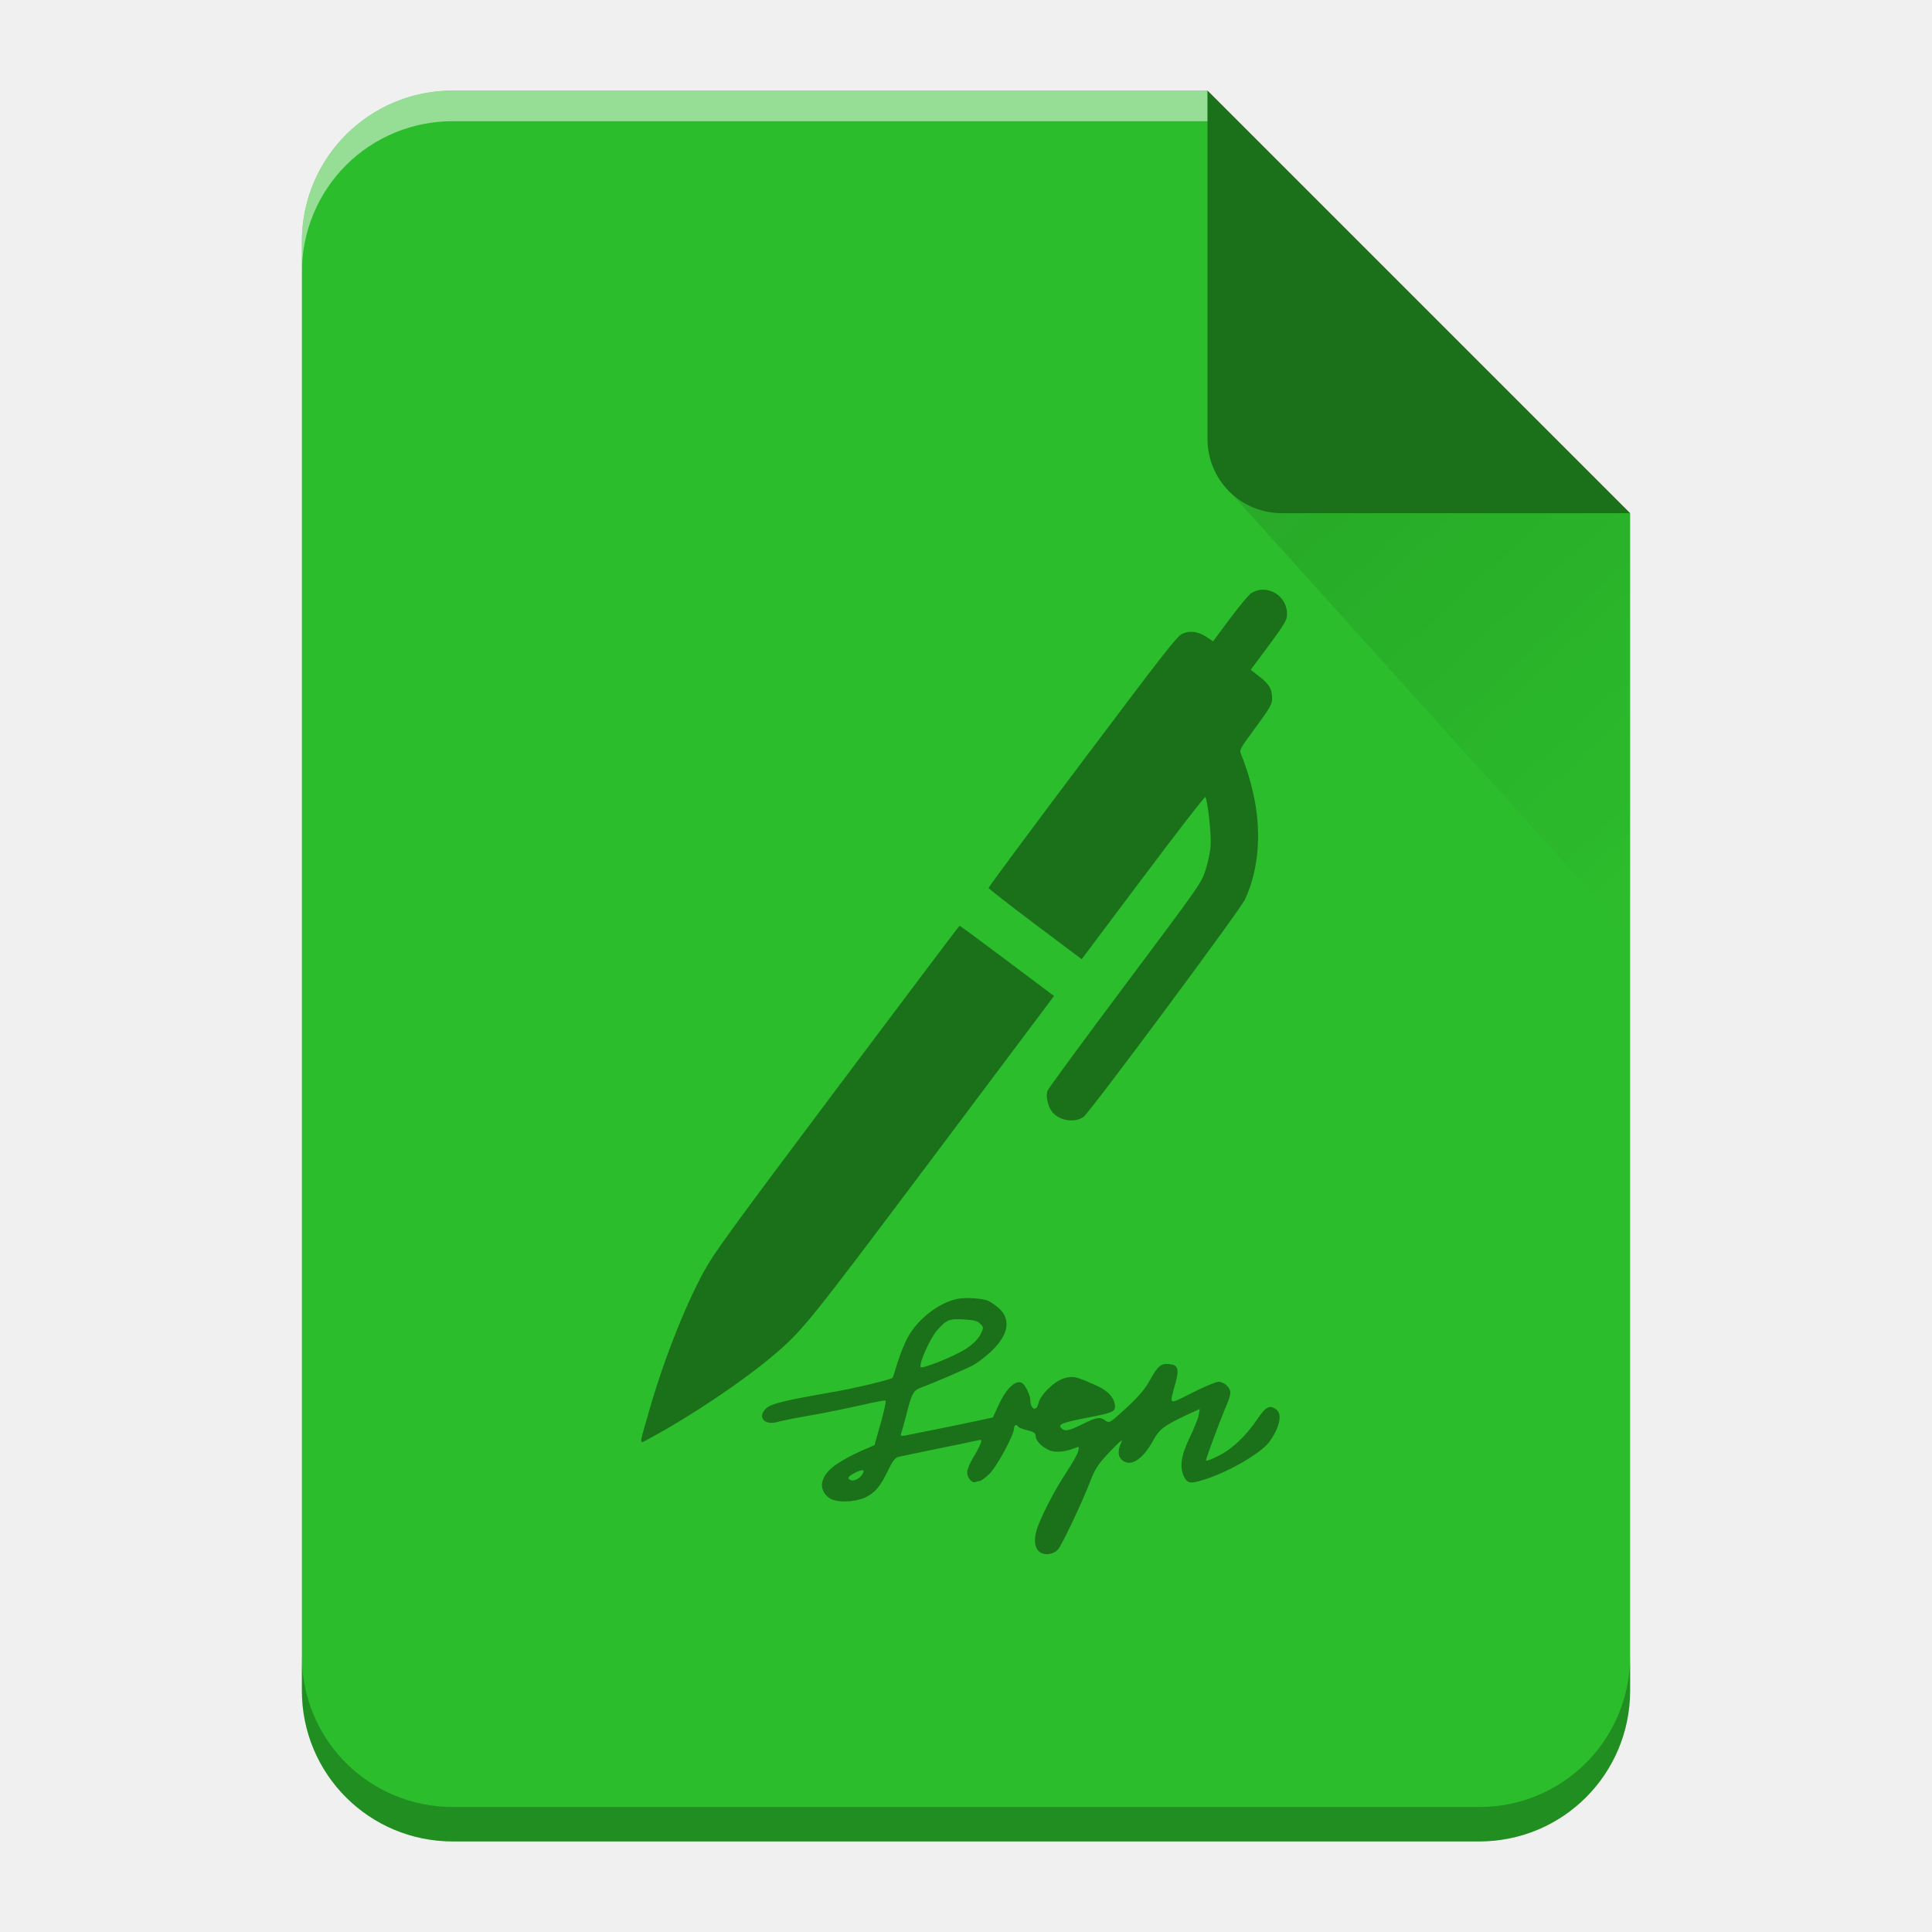
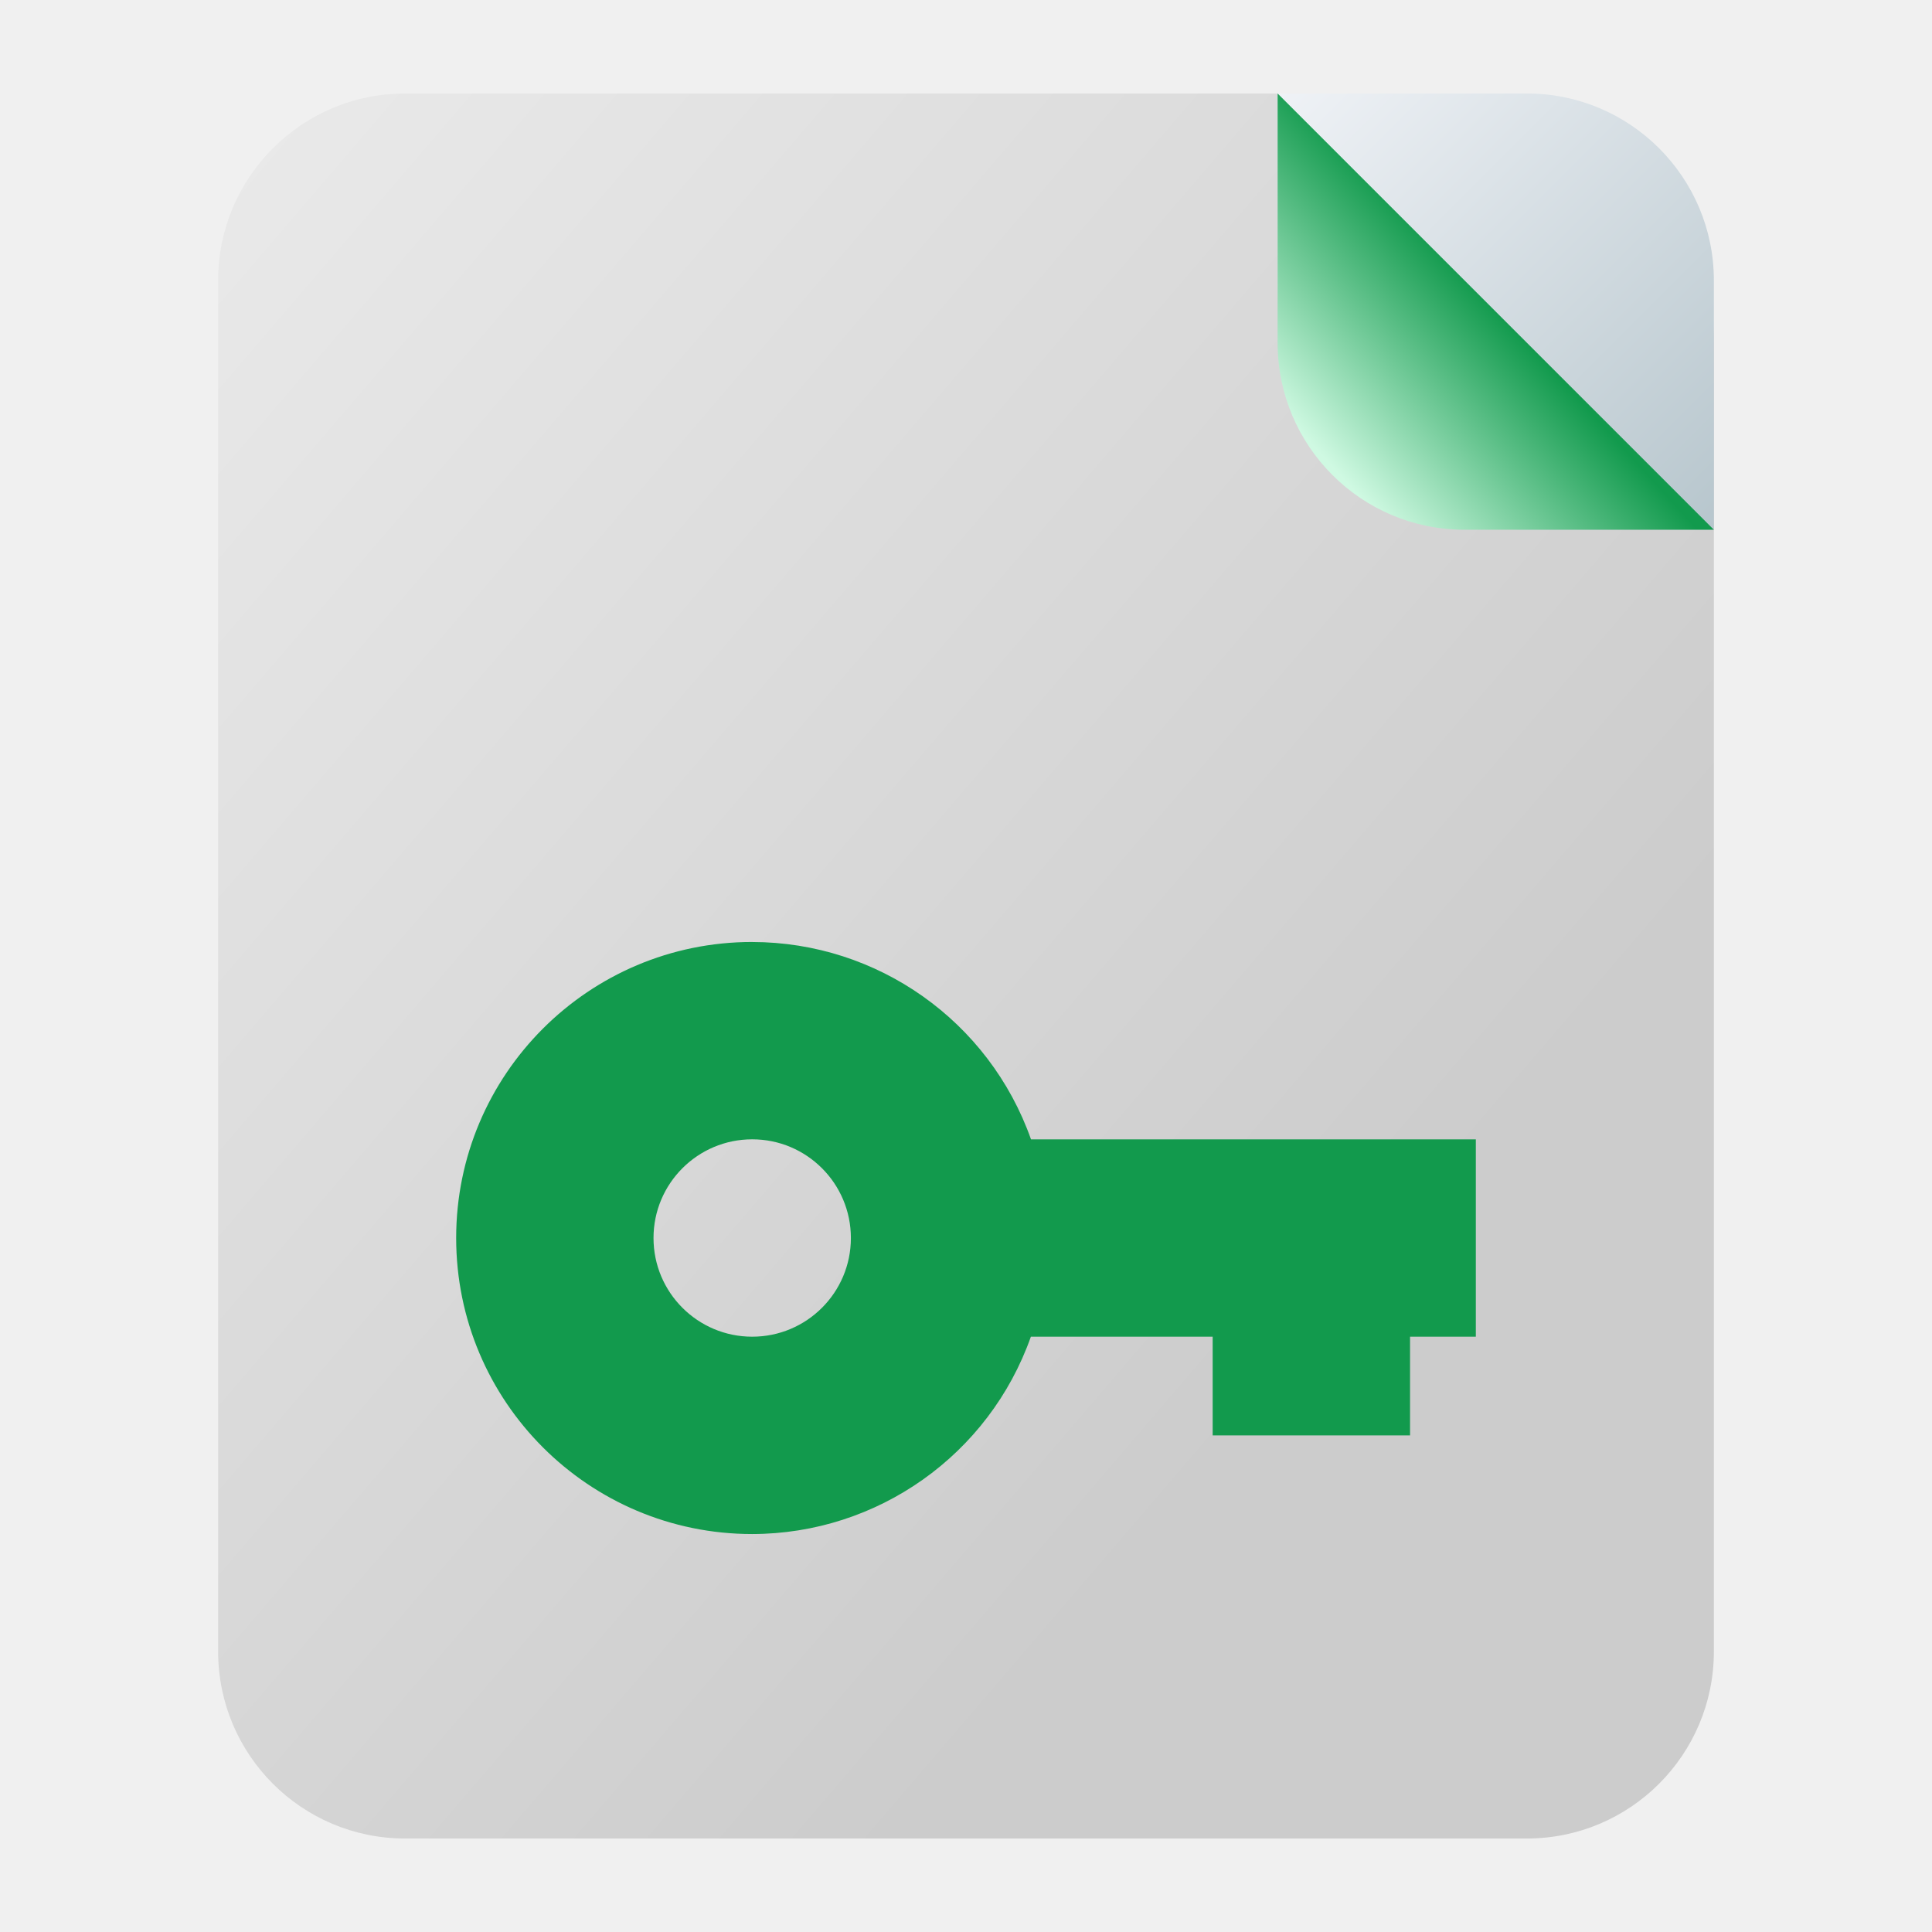
- <svg xmlns="http://www.w3.org/2000/svg" xmlns:xlink="http://www.w3.org/1999/xlink" width="64" height="64" version="1.1" id="svg29">
-   <defs id="defs13">
-     <linearGradient xlink:href="#a" id="b" gradientUnits="userSpaceOnUse" x1="0" y1="60.774" x2="0" y2="2.345" />
-     <linearGradient id="a" y1="392.36" y2="336.36" x2="0" gradientUnits="userSpaceOnUse" gradientTransform="translate(254 -254)">
-       <stop stop-color="#fff" stop-opacity="0" id="stop3" />
-       <stop offset="1" stop-color="#fff" stop-opacity=".2" id="stop5" />
+ <svg xmlns="http://www.w3.org/2000/svg" xmlns:xlink="http://www.w3.org/1999/xlink" width="62" height="62" version="1" id="svg7">
+   <defs id="defs7">
+     <linearGradient id="linearGradient1">
+       <stop style="stop-color:#cff9e2;stop-opacity:1;" offset="0" id="stop5" />
+       <stop style="stop-color:#129a4d;stop-opacity:1;" offset="1" id="stop6" />
    </linearGradient>
-     <linearGradient id="c" y1="17.475" y2="31" x1="41.616" x2="54" gradientUnits="userSpaceOnUse">
-       <stop stop-color="#060606" id="stop8" />
-       <stop offset="1" stop-opacity="0" id="stop10" />
+     <linearGradient id="c-3" gradientUnits="userSpaceOnUse" x1="24.072" x2="23.96" y1="0.751" y2="46.057">
+       <stop offset="0" stop-color="#fff" id="stop3" />
+       <stop offset="1" stop-color="#d9d9d9" id="stop4" />
    </linearGradient>
+     <linearGradient id="b-6" gradientUnits="userSpaceOnUse" x1="29.203" x2="34.121" xlink:href="#a-7" y1="24.827" y2="29.225" />
+     <linearGradient id="a-7">
+       <stop offset="0" id="stop1" />
+       <stop offset="1" stop-opacity="0" id="stop2" />
+     </linearGradient>
+     <linearGradient id="d" gradientUnits="userSpaceOnUse" x1="15.949" x2="25.032" xlink:href="#a-7" y1="23.618" y2="33.699" />
+     <linearGradient id="e" gradientUnits="userSpaceOnUse" x1="21.991" x2="29.321" xlink:href="#a-7" y1="33.78" y2="41.932" />
+     <linearGradient id="paint154_linear_890_11" x1="778" y1="812.292" x2="788" y2="812.292" gradientUnits="userSpaceOnUse" gradientTransform="translate(-751,-696)">
+       <stop stop-color="#EFF2F6" id="stop1050" />
+       <stop offset="0.601" stop-color="#B7C6CD" id="stop1051" />
+     </linearGradient>
+     <linearGradient id="paint155_linear_890_11" x1="783" y1="813" x2="783" y2="817" gradientUnits="userSpaceOnUse" gradientTransform="translate(-751,-696)">
+       <stop stop-color="#EFF2F6" id="stop1052" />
+       <stop offset="0.734" stop-color="#B7C6CD" id="stop1053" />
+     </linearGradient>
+     <radialGradient id="paint156_radial_890_11" cx="0" cy="0" r="1" gradientUnits="userSpaceOnUse" gradientTransform="matrix(27.99999,27.99998,-27.99999,27.99998,32.30239,34)">
+       <stop offset="0.601" stop-color="#B7C6CD" id="stop1054" style="stop-color:#384850;stop-opacity:1;" />
+       <stop offset="0.877" stop-color="#EFF2F6" id="stop1055" />
+     </radialGradient>
+     <linearGradient id="paint157_linear_890_11" x1="796.845" y1="799.434" x2="768.901" y2="770.815" gradientUnits="userSpaceOnUse" gradientTransform="matrix(1.166667,0,0,1.166667,-881.1976,-881.8333)">
+       <stop offset="0" stop-color="#2E2E41" id="stop1056" style="stop-color:#424b58;stop-opacity:1;" />
+       <stop offset="0.711" stop-color="#566C80" id="stop1057" style="stop-color:#303c47;stop-opacity:1;" />
+     </linearGradient>
+     <linearGradient id="paint158_linear_890_11" x1="792" y1="794" x2="774" y2="776" gradientUnits="userSpaceOnUse" gradientTransform="translate(-751,-696)">
+       <stop offset="0.304" stop-color="#2E2E41" id="stop1058" />
+       <stop offset="1" stop-color="#566C80" id="stop1059" />
+     </linearGradient>
+     <linearGradient id="paint159_linear_890_11" x1="788" y1="790" x2="778" y2="780" gradientUnits="userSpaceOnUse" gradientTransform="translate(-751,-696)">
+       <stop offset="0.391" stop-color="#5200FF" id="stop1060" />
+       <stop offset="1" stop-color="#0085FF" id="stop1061" />
+     </linearGradient>
+     <linearGradient id="paint160_linear_890_11" x1="784" y1="798" x2="782" y2="796" gradientUnits="userSpaceOnUse" gradientTransform="translate(-751,-696)">
+       <stop stop-color="#FF7E07" id="stop1062" />
+       <stop offset="1" stop-color="#FFE607" id="stop1063" />
+     </linearGradient>
+     <linearGradient id="c-3-6" gradientUnits="userSpaceOnUse" x1="24.072" x2="23.96" y1="0.751" y2="46.057" gradientTransform="matrix(0.9147135,0,0,0.9006815,9.046877,9.383644)">
+       <stop offset="0" stop-color="#fff" id="stop3-2" />
+       <stop offset="1" stop-color="#d9d9d9" id="stop4-9" />
+     </linearGradient>
+     <linearGradient id="b-6-1" gradientUnits="userSpaceOnUse" x1="29.203" x2="34.121" xlink:href="#a-7" y1="24.827" y2="29.225" gradientTransform="matrix(1.110453,0,0,1.093419,4.349116,4.786143)" />
+     <linearGradient id="d-0" gradientUnits="userSpaceOnUse" x1="15.949" x2="25.032" xlink:href="#a-7" y1="23.618" y2="33.699" gradientTransform="matrix(1.110453,0,0,1.093419,4.349116,4.786143)" />
+     <linearGradient id="e-9" gradientUnits="userSpaceOnUse" x1="21.991" x2="29.321" xlink:href="#a-7" y1="33.78" y2="41.932" gradientTransform="matrix(1.110453,0,0,1.093419,4.349116,4.786143)" />
+     <linearGradient id="paint539_linear_890_11" x1="1007" y1="317" x2="951.659" y2="269.565" gradientUnits="userSpaceOnUse">
+       <stop offset="0.224" stop-color="#5200FF" id="stop1821" />
+       <stop offset="0.903" stop-color="#0085FF" id="stop1822" />
+     </linearGradient>
+     <linearGradient id="paint540_linear_890_11" x1="974.5" y1="274" x2="974.5" y2="280" gradientUnits="userSpaceOnUse">
+       <stop offset="0.189" stop-color="#EFF2F6" id="stop1823" />
+       <stop offset="0.85" stop-color="#B7C6CD" id="stop1824" />
+     </linearGradient>
+     <linearGradient id="paint541_linear_890_11" x1="983" y1="282" x2="983" y2="288" gradientUnits="userSpaceOnUse">
+       <stop offset="0.189" stop-color="#EFF2F6" id="stop1825" />
+       <stop offset="0.85" stop-color="#B7C6CD" id="stop1826" />
+     </linearGradient>
+     <linearGradient id="paint542_linear_890_11" x1="983" y1="290" x2="983" y2="296" gradientUnits="userSpaceOnUse">
+       <stop offset="0.189" stop-color="#EFF2F6" id="stop1827" />
+       <stop offset="0.85" stop-color="#B7C6CD" id="stop1828" />
+     </linearGradient>
+     <linearGradient id="paint543_linear_890_11" x1="978.5" y1="298" x2="978.5" y2="304" gradientUnits="userSpaceOnUse">
+       <stop offset="0.189" stop-color="#EFF2F6" id="stop1829" />
+       <stop offset="0.85" stop-color="#B7C6CD" id="stop1830" />
+     </linearGradient>
+     <linearGradient id="paint544_linear_890_11" x1="993" y1="261" x2="1007" y2="275" gradientUnits="userSpaceOnUse">
+       <stop stop-color="#EFF2F6" id="stop1831" />
+       <stop offset="1" stop-color="#B7C6CD" id="stop1832" />
+     </linearGradient>
+     <linearGradient id="paint545_linear_890_11" x1="1000.58" y1="267.417" x2="994.75" y2="273.25" gradientUnits="userSpaceOnUse">
+       <stop stop-color="#5200FF" id="stop1833" />
+       <stop offset="1" stop-color="#0085FF" id="stop1834" />
+     </linearGradient>
+     <linearGradient id="paint366_linear_890_11" x1="1007" y1="517" x2="951.659" y2="469.565" gradientUnits="userSpaceOnUse" gradientTransform="translate(-952,-458)">
+       <stop offset="0.272" stop-color="#FF7E07" id="stop1474" style="stop-color:#cccccc;stop-opacity:1;" />
+       <stop offset="1" stop-color="#FFE607" id="stop1475" style="stop-color:#eaeaea;stop-opacity:1;" />
+     </linearGradient>
+     <linearGradient id="paint367_linear_890_11" x1="993" y1="461" x2="1007" y2="475" gradientUnits="userSpaceOnUse" gradientTransform="translate(-952,-458)">
+       <stop stop-color="#EFF2F6" id="stop1476" />
+       <stop offset="1" stop-color="#B7C6CD" id="stop1477" />
+     </linearGradient>
+     <linearGradient id="paint368_linear_890_11" x1="1000" y1="468" x2="994" y2="473" gradientUnits="userSpaceOnUse" gradientTransform="translate(-952,-458)">
+       <stop stop-color="#FF7E07" id="stop1478" />
+       <stop offset="1" stop-color="#FFE607" id="stop1479" style="stop-color:#fff8b4;stop-opacity:1;" />
+     </linearGradient>
+     <linearGradient id="paint369_linear_890_11" x1="995" y1="506" x2="977.295" y2="491.246" gradientUnits="userSpaceOnUse" gradientTransform="translate(-952,-458)">
+       <stop stop-color="#FF7E07" id="stop1480" style="stop-color:#ffd42a;stop-opacity:1" />
+       <stop offset="1" stop-color="#FFE607" id="stop1481" style="stop-color:#ffe6d5;stop-opacity:1" />
+     </linearGradient>
+     <linearGradient id="paint370_linear_890_11" x1="995" y1="490" x2="995" y2="498" gradientUnits="userSpaceOnUse" gradientTransform="translate(-952,-458)">
+       <stop stop-color="white" id="stop1482" />
+       <stop offset="0.705" stop-color="#E6E6E6" id="stop1483" />
+     </linearGradient>
+     <linearGradient id="paint371_linear_890_11" x1="972" y1="481" x2="972" y2="485" gradientUnits="userSpaceOnUse" gradientTransform="translate(-952,-458)">
+       <stop stop-color="white" id="stop1484" />
+       <stop offset="0.705" stop-color="#E6E6E6" id="stop1485" />
+     </linearGradient>
+     <linearGradient id="paint372_linear_890_11" x1="972" y1="473" x2="972" y2="477" gradientUnits="userSpaceOnUse" gradientTransform="translate(-952,-458)">
+       <stop stop-color="white" id="stop1486" />
+       <stop offset="0.705" stop-color="#E6E6E6" id="stop1487" />
+     </linearGradient>
+     <linearGradient xlink:href="#linearGradient1" id="linearGradient6" x1="43.712" y1="16.02" x2="49.099" y2="11.099" gradientUnits="userSpaceOnUse" />
  </defs>
-   <path d="M 40,3 H 15 c -2.77,0 -5,2.23 -5,5 v 48 c 0,2.77 2.23,5 5,5 h 34 c 2.77,0 5,-2.23 5,-5 V 17 Z" id="path15" style="fill:#2cbd2c" />
-   <path d="M 40,3 H 15 c -2.77,0 -5,2.23 -5,5 v 48 c 0,2.77 2.23,5 5,5 h 34 c 2.77,0 5,-2.23 5,-5 V 17 Z" id="path17" style="fill:url(#b)" />
-   <path d="M 40,3 H 15 C 12.23,3 10,5.23 10,8 V 9.014 A 5.005,5.005 0 0 1 11.46,5.474 4.989,4.989 0 0 1 15,4.015 H 40 V 4 Z" id="path19" style="opacity:0.5;fill:#ffffff" />
-   <path d="M 54,54.86 A 5.004,5.004 0 0 1 52.54,58.398 4.989,4.989 0 0 1 49,59.86 H 15 A 5.005,5.005 0 0 1 11.46,58.4 4.989,4.989 0 0 1 10,54.86 V 56 c 0,2.77 2.23,5 5,5 h 34 c 2.77,0 5,-2.23 5,-5 z" id="path21" style="opacity:0.25;fill-opacity:0.992" />
-   <path d="M 40,3 V 14.535 A 2.456,2.456 0 0 0 42.465,17 H 54 Z" id="path23" style="opacity:0.4;fill-rule:evenodd" />
-   <path style="color:#000000;overflow:visible;opacity:0.4;isolation:auto;mix-blend-mode:normal;solid-color:#000000;solid-opacity:1" d="m 41.855,19.533 a 0.757,0.757 0 0 0 -0.417,0.123 c -0.073,0.05 -0.386,0.426 -0.694,0.836 l -0.56,0.754 -0.204,-0.139 c -0.284,-0.187 -0.558,-0.229 -0.814,-0.113 -0.177,0.08 -0.591,0.615 -3.31,4.23 -1.717,2.28 -3.112,4.163 -3.108,4.192 0.004,0.024 0.7,0.568 1.543,1.201 l 1.541,1.158 2.027,-2.7 c 1.116,-1.487 2.045,-2.69 2.067,-2.673 0.072,0.054 0.203,1.22 0.178,1.596 -0.01,0.205 -0.087,0.572 -0.167,0.816 -0.14,0.437 -0.156,0.462 -2.67,3.82 -1.39,1.858 -2.547,3.435 -2.568,3.497 -0.06,0.172 0.007,0.493 0.137,0.678 0.217,0.31 0.755,0.409 1.06,0.187 0.211,-0.154 5.19,-6.855 5.348,-7.205 0.463,-0.997 0.558,-2.273 0.266,-3.53 a 8.17,8.17 0 0 0 -0.414,-1.318 c -0.043,-0.093 0.028,-0.212 0.494,-0.838 0.44,-0.597 0.54,-0.765 0.549,-0.92 0.017,-0.329 -0.084,-0.512 -0.407,-0.763 l -0.3,-0.235 0.597,-0.802 c 0.49,-0.664 0.596,-0.838 0.604,-0.992 a 0.805,0.805 0 0 0 -0.778,-0.86 z M 31.787,30.666 c -0.015,0.002 -1.843,2.432 -4.066,5.393 -3.576,4.767 -4.085,5.473 -4.414,6.08 -0.656,1.207 -1.369,3.048 -1.842,4.73 -0.307,1.079 -0.323,0.981 0.105,0.752 1.32,-0.713 3.044,-1.87 4.047,-2.72 0.981,-0.833 1.148,-1.045 5.303,-6.579 l 3.996,-5.328 -1.553,-1.166 c -0.854,-0.641 -1.561,-1.164 -1.576,-1.162 z m 0.45,12.34 a 2.315,2.315 0 0 0 -0.53,0.021 v 0.002 c -0.621,0.131 -1.312,0.67 -1.646,1.29 -0.09,0.16 -0.234,0.525 -0.323,0.8 -0.084,0.28 -0.162,0.514 -0.168,0.52 -0.048,0.06 -1.235,0.345 -1.933,0.465 -1.641,0.287 -2.09,0.394 -2.25,0.543 -0.316,0.292 -0.071,0.586 0.377,0.455 0.119,-0.036 0.626,-0.137 1.115,-0.221 0.49,-0.084 1.235,-0.24 1.658,-0.334 0.424,-0.101 0.783,-0.168 0.8,-0.15 0.019,0.018 -0.052,0.357 -0.165,0.757 l -0.203,0.717 -0.45,0.197 a 5.808,5.808 0 0 0 -0.78,0.418 c -0.562,0.37 -0.67,0.835 -0.276,1.133 0.215,0.161 0.812,0.155 1.182,-0.006 0.328,-0.149 0.512,-0.357 0.77,-0.9 0.136,-0.281 0.244,-0.43 0.327,-0.447 0.066,-0.018 0.659,-0.138 1.315,-0.276 a 79.176,79.176 0 0 0 1.33,-0.275 c 0.125,-0.03 0.137,-0.018 0.101,0.096 a 3.314,3.314 0 0 1 -0.246,0.466 c -0.113,0.185 -0.203,0.405 -0.203,0.494 0,0.185 0.156,0.37 0.281,0.323 a 0.542,0.542 0 0 1 0.143,-0.035 c 0.03,0 0.162,-0.096 0.293,-0.215 0.245,-0.221 0.836,-1.303 0.836,-1.53 0,-0.113 0.09,-0.141 0.142,-0.052 0.018,0.03 0.154,0.084 0.303,0.119 0.21,0.054 0.27,0.094 0.27,0.19 0,0.184 0.305,0.454 0.574,0.507 0.209,0.036 0.478,-0.006 0.764,-0.125 0.1,-0.042 0.107,-0.03 0.072,0.125 -0.024,0.096 -0.198,0.4 -0.383,0.682 -0.394,0.585 -0.871,1.515 -0.996,1.927 -0.101,0.352 -0.06,0.616 0.125,0.74 0.167,0.108 0.44,0.06 0.584,-0.097 0.125,-0.137 0.807,-1.574 1.057,-2.23 0.179,-0.46 0.261,-0.586 0.667,-1.016 0.334,-0.352 0.444,-0.436 0.372,-0.299 -0.12,0.257 -0.114,0.453 0.017,0.572 0.28,0.257 0.686,0.007 1.04,-0.638 0.208,-0.382 0.364,-0.495 1.14,-0.86 l 0.404,-0.185 -0.04,0.22 c -0.025,0.12 -0.163,0.46 -0.306,0.752 -0.28,0.591 -0.333,0.968 -0.166,1.29 0.113,0.22 0.233,0.228 0.782,0.037 0.764,-0.257 1.76,-0.85 2.02,-1.19 0.351,-0.478 0.46,-0.937 0.245,-1.092 -0.22,-0.16 -0.346,-0.095 -0.627,0.317 -0.376,0.56 -0.84,0.998 -1.289,1.219 -0.209,0.107 -0.394,0.178 -0.412,0.16 -0.024,-0.024 0.453,-1.307 0.71,-1.91 0.053,-0.125 0.097,-0.281 0.097,-0.346 0,-0.167 -0.21,-0.358 -0.389,-0.358 -0.084,0 -0.479,0.16 -0.873,0.364 -0.818,0.406 -0.764,0.441 -0.555,-0.323 0.125,-0.47 0.084,-0.597 -0.203,-0.627 -0.275,-0.03 -0.382,0.061 -0.633,0.508 -0.16,0.304 -0.375,0.556 -0.787,0.938 -0.543,0.5 -0.567,0.518 -0.693,0.43 -0.191,-0.138 -0.299,-0.12 -0.764,0.113 -0.454,0.227 -0.603,0.257 -0.716,0.119 -0.096,-0.113 0.054,-0.173 0.884,-0.334 0.806,-0.155 0.907,-0.198 0.907,-0.365 0,-0.27 -0.222,-0.525 -0.616,-0.698 -0.68,-0.304 -0.756,-0.323 -1.054,-0.246 -0.322,0.084 -0.8,0.543 -0.866,0.83 -0.066,0.3 -0.27,0.21 -0.27,-0.119 0,-0.137 -0.167,-0.483 -0.263,-0.543 -0.203,-0.137 -0.53,0.162 -0.781,0.711 l -0.197,0.424 -0.442,0.096 c -0.573,0.125 -2.238,0.459 -2.459,0.502 -0.143,0.024 -0.166,0.011 -0.136,-0.073 0.024,-0.06 0.095,-0.32 0.166,-0.59 0.185,-0.74 0.24,-0.836 0.507,-0.931 0.322,-0.113 1.41,-0.58 1.69,-0.723 0.13,-0.066 0.399,-0.268 0.596,-0.447 0.603,-0.56 0.697,-1.08 0.267,-1.463 a 1.85,1.85 0 0 0 -0.346,-0.238 c -0.11,-0.042 -0.3,-0.071 -0.496,-0.082 z m -0.602,0.697 c 0.083,-0.005 0.18,-0.001 0.304,0.006 0.316,0.018 0.443,0.048 0.532,0.143 0.119,0.119 0.118,0.124 0.011,0.351 -0.072,0.143 -0.238,0.311 -0.447,0.455 -0.364,0.251 -1.505,0.71 -1.54,0.627 -0.049,-0.137 0.317,-0.956 0.55,-1.219 0.232,-0.264 0.341,-0.349 0.59,-0.363 z m -3.065,4.998 c 0.046,0.003 0.047,0.043 0.008,0.117 -0.078,0.15 -0.281,0.257 -0.394,0.215 -0.131,-0.054 -0.096,-0.124 0.113,-0.232 0.137,-0.069 0.228,-0.103 0.273,-0.1 z" overflow="visible" id="path25" />
-   <path d="M 40.73,16.283 54,31 V 17 H 42.465 c -0.68,0 -1.29,-0.276 -1.735,-0.717 z" id="path27" style="opacity:0.1;fill:url(#c);fill-rule:evenodd" />
+   <path d="M 7,9 C 7,5.686 9.686,3 13,3 h 34 c 4.42,0 8,3.582 8,8 v 42 c 0,3.314 -2.69,6 -6,6 H 13 C 9.686,59 7,56.314 7,53 Z" id="path356" style="fill:url(#paint366_linear_890_11)" />
+   <path d="m 41,3 h 8 c 3.31,0 6,2.686 6,6 v 8 h -6 c -4.418,0 -8,-3.582 -8,-8 z" id="path357" style="fill:url(#paint367_linear_890_11)" />
+   <path d="M 41,11 V 3 l 14,14 h -8 c -3.314,0 -6,-2.686 -6,-6 z" id="path358" style="fill:url(#linearGradient6)" />
+   <path style="fill:#129a4d;stroke-width:1.056" d="m 24.139,30.229 c -5.247,0 -9.5,4.253 -9.5,9.5 0,5.247 4.253,9.5 9.5,9.5 4.021,-0.005 7.603,-2.542 8.943,-6.333 h 5.834 v 3.167 H 45.25 v -3.167 h 2.111 v -6.333 H 33.086 c -1.341,-3.792 -4.923,-6.329 -8.945,-6.333 z m 0,6.333 c 1.749,0 3.167,1.418 3.167,3.167 0,1.749 -1.418,3.167 -3.167,3.167 -1.749,0 -3.167,-1.418 -3.167,-3.167 0,-1.749 1.418,-3.167 3.167,-3.167 z" id="path6-3" />
</svg>
